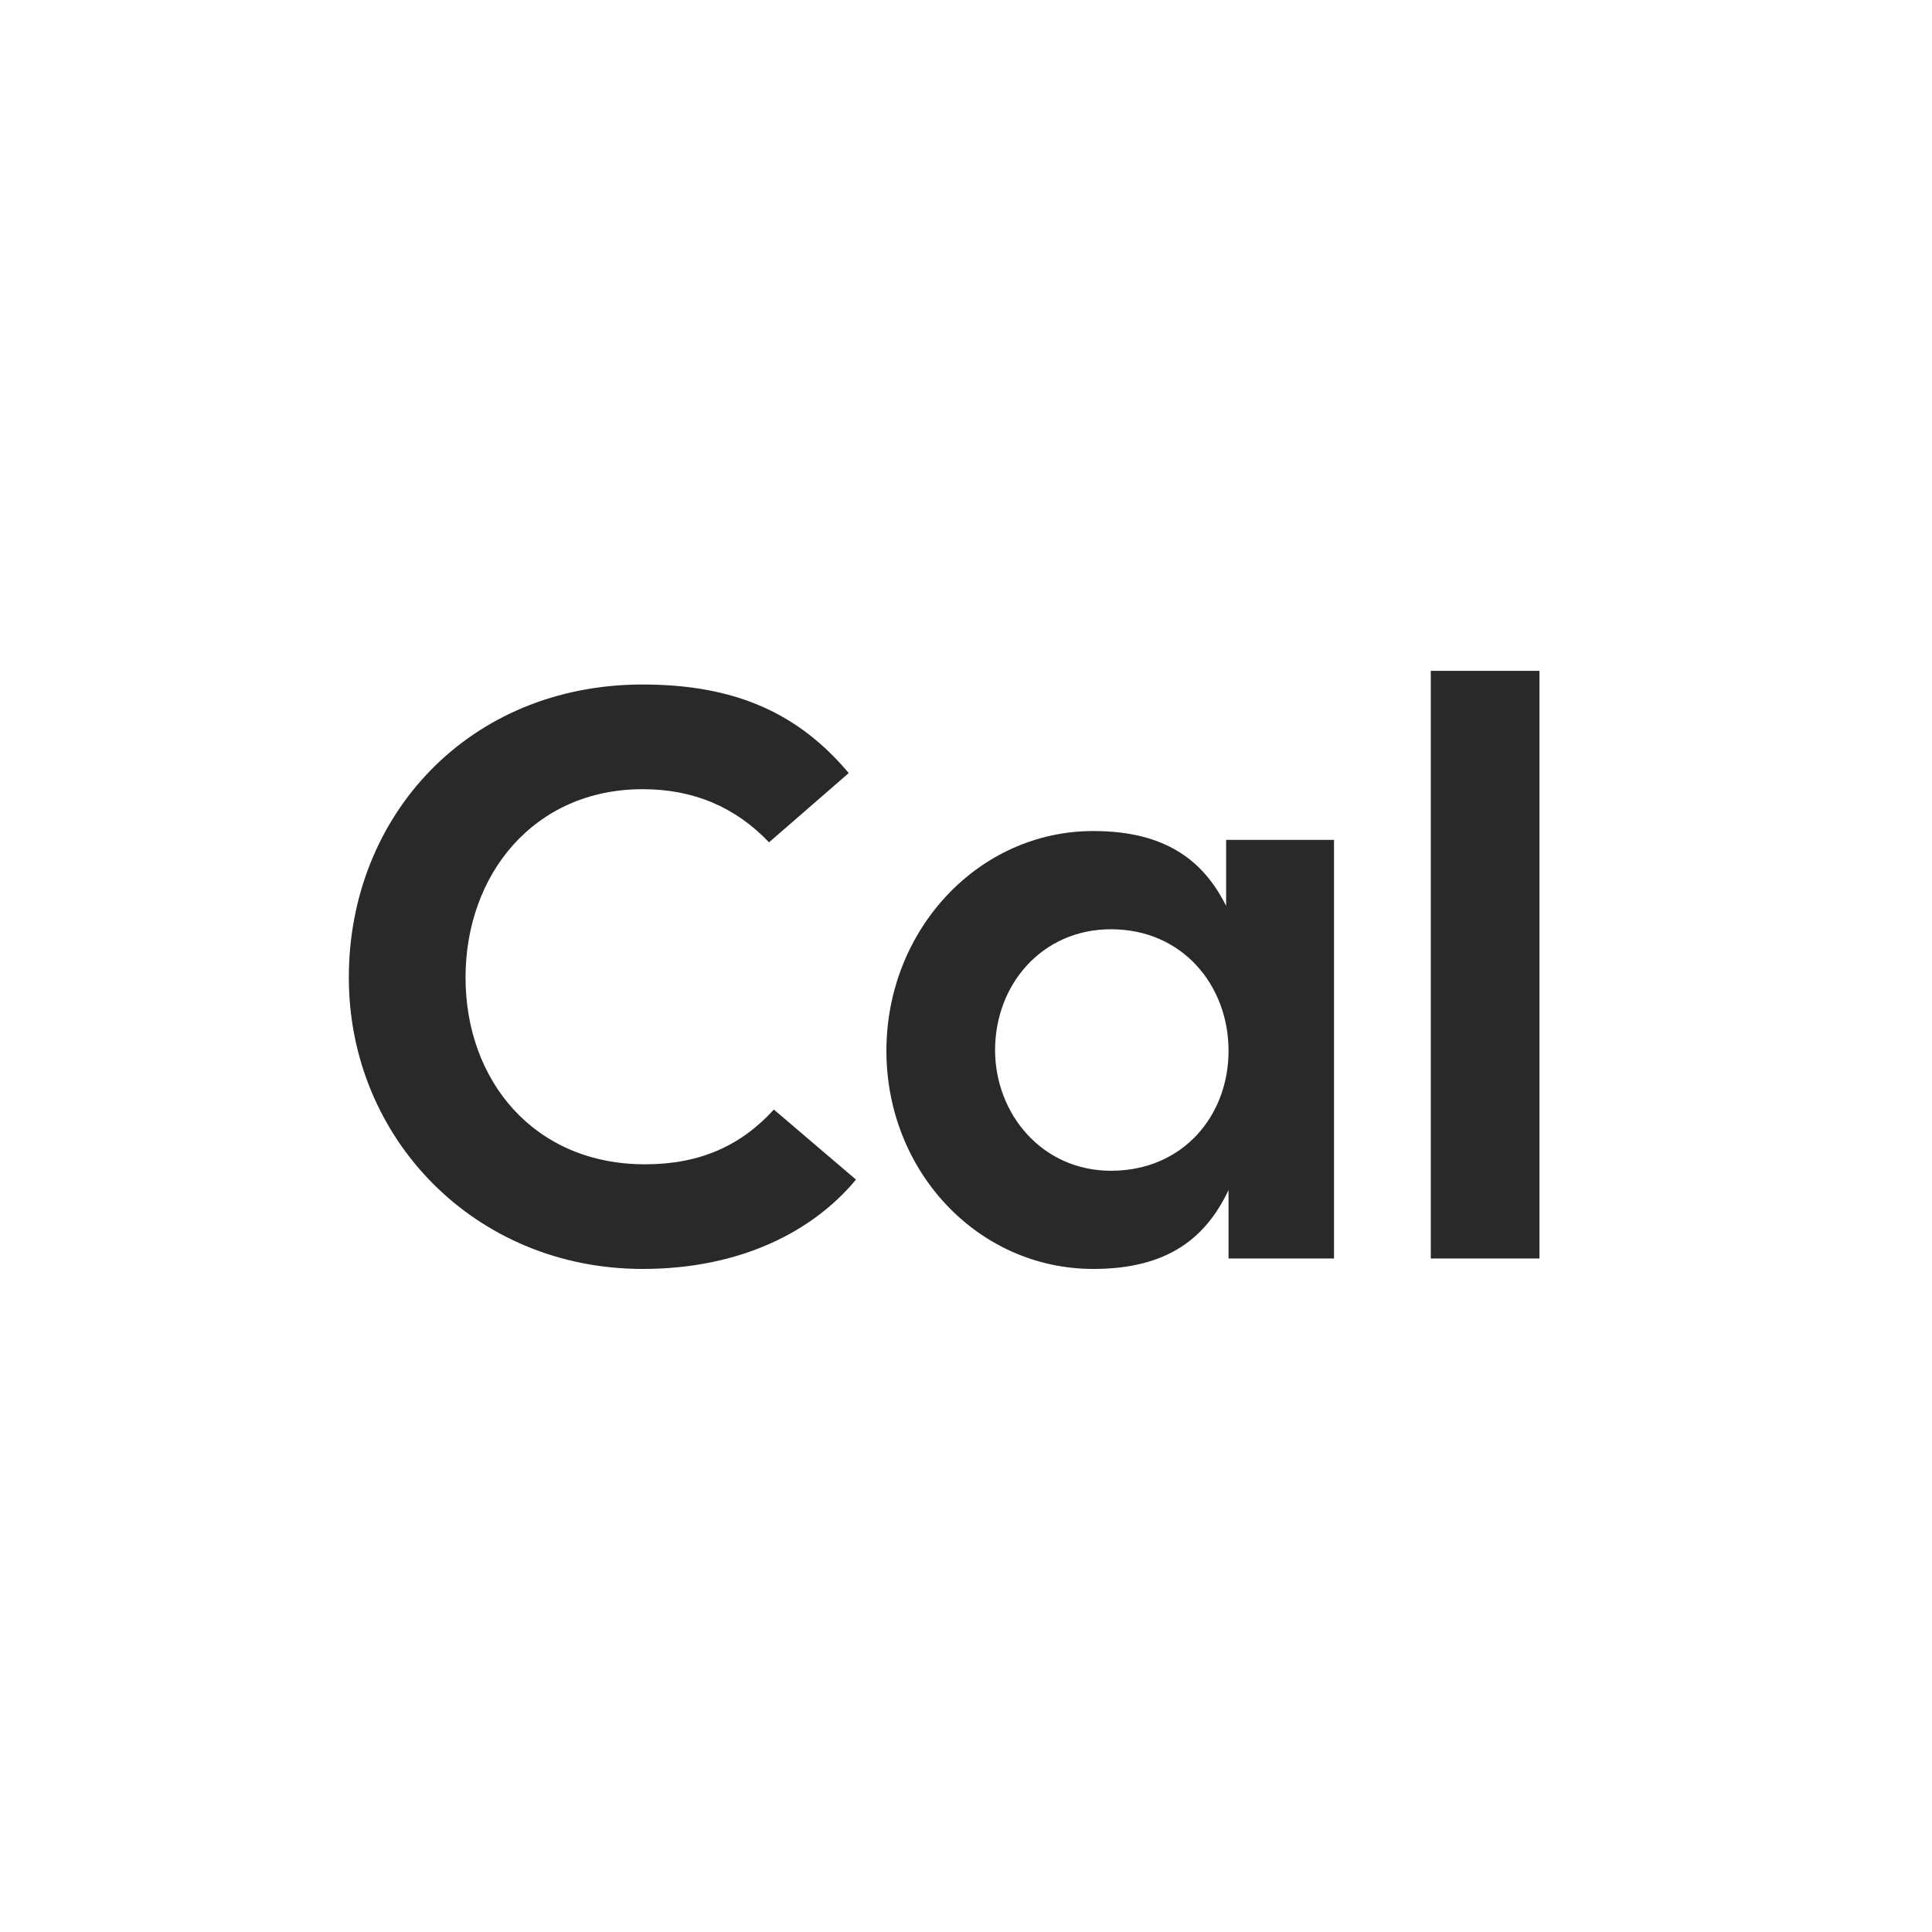
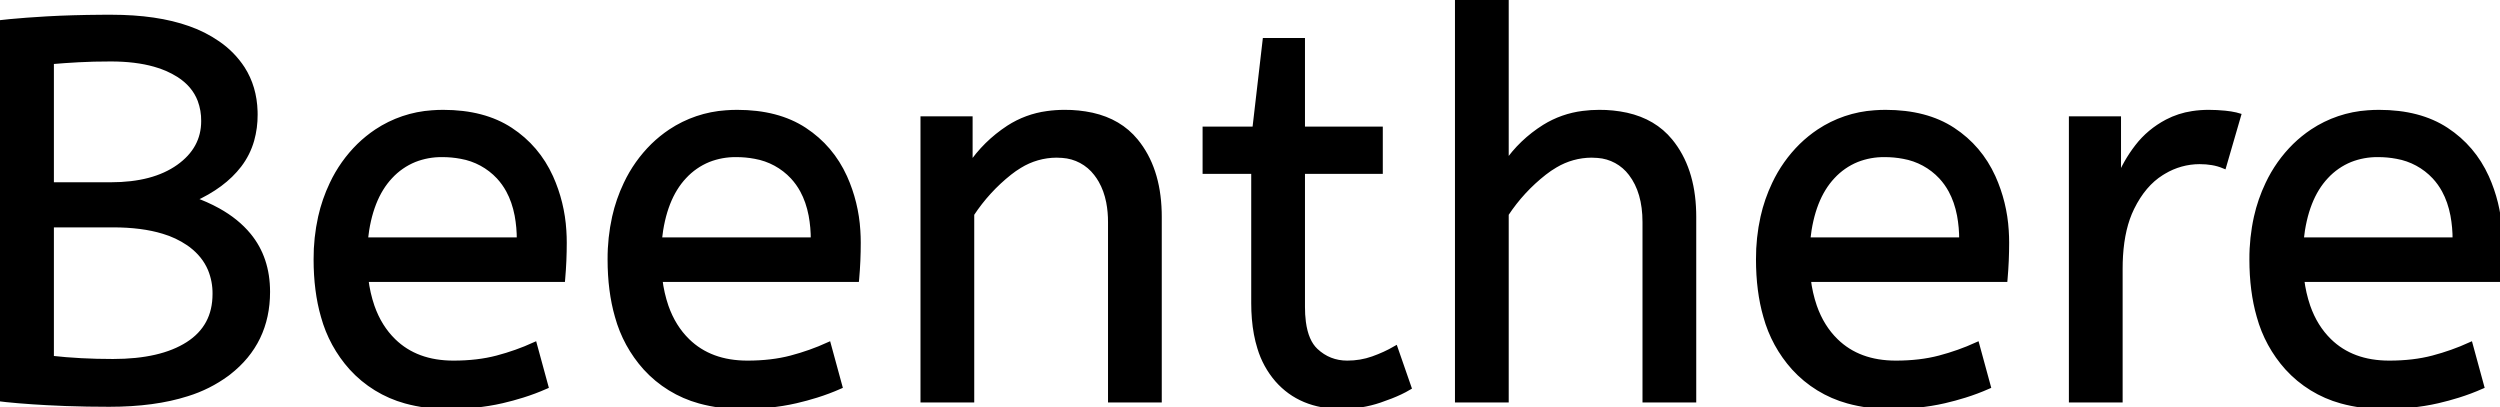
- <svg xmlns="http://www.w3.org/2000/svg" width="56" height="56" fill="none">
-   <path d="M18.628 36.781c2.846 0 4.946-1.096 6.183-2.59l-2.38-2.03c-.957 1.05-2.147 1.587-3.733 1.587-3.22 0-5.204-2.427-5.204-5.413 0-2.987 1.984-5.46 5.134-5.46 1.47 0 2.683.513 3.663 1.54l2.31-2.007c-1.47-1.75-3.313-2.567-5.973-2.567-5.04 0-8.517 3.803-8.517 8.493 0 4.667 3.663 8.447 8.517 8.447ZM31.69 36.781c2.17 0 3.267-.91 3.92-2.286v1.983h3.057V24.344H35.54v1.914c-.653-1.307-1.75-2.17-3.85-2.17-3.337 0-5.997 2.87-5.997 6.37s2.66 6.323 5.997 6.323Zm-2.847-6.346c0-1.89 1.354-3.5 3.36-3.5 2.077 0 3.407 1.633 3.407 3.523 0 1.89-1.33 3.477-3.407 3.477-2.006 0-3.36-1.657-3.36-3.5ZM41.472 36.478h3.15V19.444h-3.15v17.034Z" fill="#292929" />
+ <svg xmlns="http://www.w3.org/2000/svg" width="462.6" height="75.201" viewBox="0 0 462.6 75.201">
+   <g id="svgGroup" stroke-linecap="round" fill-rule="evenodd" font-size="9pt" stroke="#000" stroke-width="0.25mm" fill="#000" style="stroke:#000;stroke-width:0.25mm;fill:#000">
+     <path d="M 278.7 74 L 269.7 74 L 269.7 0 L 278.7 0 L 278.7 30.3 Q 281.5 26.2 285.8 23.5 A 17.572 17.572 0 0 1 292.925 20.991 A 22.595 22.595 0 0 1 295.9 20.8 A 23.225 23.225 0 0 1 300.965 21.318 Q 306.059 22.456 309.05 26.1 Q 313.175 31.126 313.388 39.209 A 33.764 33.764 0 0 1 313.4 40.1 L 313.4 74 L 304.4 74 L 304.4 41.1 Q 304.4 35.5 301.8 32.1 A 8.42 8.42 0 0 0 295.642 28.753 A 11.979 11.979 0 0 0 294.5 28.7 A 13.23 13.23 0 0 0 287.787 30.566 A 17.586 17.586 0 0 0 285.75 31.95 Q 281.6 35.2 278.7 39.6 L 278.7 74 Z M 179.8 74 L 170.8 74 L 170.8 22 L 179.5 22 L 179.5 30.7 Q 182.3 26.5 186.65 23.65 A 17.316 17.316 0 0 1 193.756 21.025 A 22.629 22.629 0 0 1 197 20.8 A 23.225 23.225 0 0 1 202.065 21.318 Q 207.159 22.456 210.15 26.1 Q 214.275 31.126 214.488 39.209 A 33.764 33.764 0 0 1 214.5 40.1 L 214.5 74 L 205.5 74 L 205.5 41.1 A 19.265 19.265 0 0 0 205.158 37.359 Q 204.719 35.145 203.719 33.397 A 10.966 10.966 0 0 0 202.85 32.1 A 8.579 8.579 0 0 0 196.573 28.747 A 12.061 12.061 0 0 0 195.5 28.7 A 13.122 13.122 0 0 0 188.651 30.664 A 17.353 17.353 0 0 0 186.8 31.95 Q 182.7 35.2 179.8 39.6 L 179.8 74 Z M 0 73.8 L 0 4.2 A 100.907 100.907 0 0 1 1.856 4.006 Q 4.753 3.729 8.576 3.507 A 270.552 270.552 0 0 1 8.7 3.5 A 168.416 168.416 0 0 1 13.537 3.295 Q 16.008 3.224 18.745 3.206 A 285.352 285.352 0 0 1 20.6 3.2 Q 29 3.2 34.859 5.289 A 22.604 22.604 0 0 1 40.3 8.05 A 16.711 16.711 0 0 1 44.863 12.707 Q 47.054 16.14 47.191 20.601 A 19.526 19.526 0 0 1 47.2 21.2 A 17.052 17.052 0 0 1 46.573 25.92 A 13.798 13.798 0 0 1 44.25 30.55 Q 41.3 34.4 35.7 36.9 A 30.217 30.217 0 0 1 40.336 38.96 Q 43.813 40.894 46 43.55 Q 49.5 47.8 49.5 54 Q 49.5 63.315 42.29 68.928 A 22.979 22.979 0 0 1 42 69.15 A 24.681 24.681 0 0 1 34.623 72.86 Q 28.579 74.8 20.2 74.8 A 221.836 221.836 0 0 1 12.12 74.658 A 187.566 187.566 0 0 1 8.65 74.5 A 227.449 227.449 0 0 1 6.066 74.344 Q 3.259 74.157 1.195 73.938 A 65.535 65.535 0 0 1 0 73.8 Z M 104.1 51.7 L 67.7 51.7 A 24.088 24.088 0 0 0 68.839 56.725 Q 70.175 60.538 72.8 63.1 Q 77 67.2 83.9 67.2 Q 88.4 67.2 92 66.25 Q 95.6 65.3 98.9 63.8 L 101 71.5 A 40.77 40.77 0 0 1 96.665 73.126 A 51.863 51.863 0 0 1 92.9 74.15 A 38.914 38.914 0 0 1 87.808 74.969 A 52.025 52.025 0 0 1 82.8 75.2 A 28.318 28.318 0 0 1 75.054 74.195 A 21.108 21.108 0 0 1 65.05 68.05 A 23.521 23.521 0 0 1 59.845 58.51 Q 58.5 53.845 58.5 48 A 35.359 35.359 0 0 1 59.333 40.178 A 28.84 28.84 0 0 1 61.45 34.05 A 24.642 24.642 0 0 1 66.466 26.968 A 22.887 22.887 0 0 1 69.7 24.35 A 21.048 21.048 0 0 1 79.959 20.878 A 26.205 26.205 0 0 1 82 20.8 Q 89.5 20.8 94.45 24.05 Q 99.4 27.3 101.9 32.8 A 28.185 28.185 0 0 1 104.326 42.664 A 33.434 33.434 0 0 1 104.4 44.9 A 75.204 75.204 0 0 1 104.109 51.597 A 69.426 69.426 0 0 1 104.1 51.7 Z M 158.5 51.7 L 122.1 51.7 A 24.088 24.088 0 0 0 123.239 56.725 Q 124.575 60.538 127.2 63.1 Q 131.4 67.2 138.3 67.2 Q 142.8 67.2 146.4 66.25 Q 150 65.3 153.3 63.8 L 155.4 71.5 A 40.77 40.77 0 0 1 151.065 73.126 A 51.863 51.863 0 0 1 147.3 74.15 A 38.914 38.914 0 0 1 142.208 74.969 A 52.025 52.025 0 0 1 137.2 75.2 A 28.318 28.318 0 0 1 129.454 74.195 A 21.108 21.108 0 0 1 119.45 68.05 A 23.521 23.521 0 0 1 114.245 58.51 Q 112.9 53.845 112.9 48 A 35.359 35.359 0 0 1 113.733 40.178 A 28.84 28.84 0 0 1 115.85 34.05 A 24.642 24.642 0 0 1 120.866 26.968 A 22.887 22.887 0 0 1 124.1 24.35 A 21.048 21.048 0 0 1 134.359 20.878 A 26.205 26.205 0 0 1 136.4 20.8 Q 143.9 20.8 148.85 24.05 Q 153.8 27.3 156.3 32.8 A 28.185 28.185 0 0 1 158.726 42.664 A 33.434 33.434 0 0 1 158.8 44.9 A 75.204 75.204 0 0 1 158.509 51.597 A 69.426 69.426 0 0 1 158.5 51.7 Z M 371 51.7 L 334.6 51.7 A 24.088 24.088 0 0 0 335.739 56.725 Q 337.075 60.538 339.7 63.1 Q 343.9 67.2 350.8 67.2 Q 355.3 67.2 358.9 66.25 Q 362.5 65.3 365.8 63.8 L 367.9 71.5 A 40.77 40.77 0 0 1 363.565 73.126 A 51.863 51.863 0 0 1 359.8 74.15 A 38.914 38.914 0 0 1 354.708 74.969 A 52.025 52.025 0 0 1 349.7 75.2 A 28.318 28.318 0 0 1 341.954 74.195 A 21.108 21.108 0 0 1 331.95 68.05 A 23.521 23.521 0 0 1 326.745 58.51 Q 325.4 53.845 325.4 48 A 35.359 35.359 0 0 1 326.233 40.178 A 28.84 28.84 0 0 1 328.35 34.05 A 24.642 24.642 0 0 1 333.366 26.968 A 22.887 22.887 0 0 1 336.6 24.35 A 21.048 21.048 0 0 1 346.859 20.878 A 26.205 26.205 0 0 1 348.9 20.8 Q 356.4 20.8 361.35 24.05 Q 366.3 27.3 368.8 32.8 A 28.185 28.185 0 0 1 371.226 42.664 A 33.434 33.434 0 0 1 371.3 44.9 A 75.204 75.204 0 0 1 371.009 51.597 A 69.426 69.426 0 0 1 371 51.7 Z M 462.3 51.7 L 425.9 51.7 A 24.088 24.088 0 0 0 427.039 56.725 Q 428.375 60.538 431 63.1 Q 435.2 67.2 442.1 67.2 Q 446.6 67.2 450.2 66.25 Q 453.8 65.3 457.1 63.8 L 459.2 71.5 A 40.77 40.77 0 0 1 454.865 73.126 A 51.863 51.863 0 0 1 451.1 74.15 A 38.914 38.914 0 0 1 446.008 74.969 A 52.025 52.025 0 0 1 441 75.2 A 28.318 28.318 0 0 1 433.254 74.195 A 21.108 21.108 0 0 1 423.25 68.05 A 23.521 23.521 0 0 1 418.045 58.51 Q 416.7 53.845 416.7 48 A 35.359 35.359 0 0 1 417.533 40.178 A 28.84 28.84 0 0 1 419.65 34.05 A 24.642 24.642 0 0 1 424.666 26.968 A 22.887 22.887 0 0 1 427.9 24.35 A 21.048 21.048 0 0 1 438.159 20.878 A 26.205 26.205 0 0 1 440.2 20.8 Q 447.7 20.8 452.65 24.05 Q 457.6 27.3 460.1 32.8 A 28.185 28.185 0 0 1 462.526 42.664 A 33.434 33.434 0 0 1 462.6 44.9 A 75.204 75.204 0 0 1 462.309 51.597 A 69.426 69.426 0 0 1 462.3 51.7 Z M 232 56.1 L 232 31.7 L 223 31.7 L 223 23.9 L 232.2 23.9 L 234.1 7.5 L 241 7.5 L 241 23.9 L 255.4 23.9 L 255.4 31.7 L 241 31.7 L 241 56.8 A 21.559 21.559 0 0 0 241.168 59.596 Q 241.641 63.202 243.45 64.9 Q 245.9 67.2 249.3 67.2 Q 251.8 67.2 254.05 66.4 Q 256.3 65.6 258.2 64.5 L 260.7 71.7 A 18.546 18.546 0 0 1 259.082 72.556 Q 258.28 72.935 257.334 73.308 A 43.365 43.365 0 0 1 255.3 74.05 Q 251.9 75.2 248.2 75.2 Q 240.7 75.2 236.35 70.25 A 16.116 16.116 0 0 1 233.122 64.348 Q 232.359 61.917 232.115 58.98 A 34.777 34.777 0 0 1 232 56.1 Z M 392.3 74 L 383.3 74 L 383.3 22 L 392 22 L 392 33.3 Q 393.3 30 395.5 27.15 Q 397.7 24.3 401 22.55 A 14.817 14.817 0 0 1 405.68 21.026 A 19.459 19.459 0 0 1 408.7 20.8 Q 410.2 20.8 411.7 20.95 A 18.972 18.972 0 0 1 412.755 21.084 Q 413.255 21.162 413.682 21.262 A 8.817 8.817 0 0 1 414.2 21.4 L 411.5 30.7 A 9.763 9.763 0 0 0 409.355 30.088 Q 408.259 29.9 407 29.9 A 12.958 12.958 0 0 0 400.37 31.746 A 15.609 15.609 0 0 0 399.95 32 Q 396.622 34.086 394.478 38.442 A 22.927 22.927 0 0 0 394.45 38.5 Q 392.687 42.107 392.37 47.328 A 39.09 39.09 0 0 0 392.3 49.7 L 392.3 74 Z M 20.9 41.6 L 9.5 41.6 L 9.5 66.3 Q 14.8 66.9 20.9 66.9 Q 29.8 66.9 34.8 63.7 Q 39.8 60.5 39.8 54.4 A 11.728 11.728 0 0 0 38.928 49.8 Q 37.826 47.187 35.333 45.312 A 14.027 14.027 0 0 0 34.9 45 A 16.7 16.7 0 0 0 30.226 42.799 Q 26.303 41.6 20.9 41.6 Z M 9.5 11.4 L 9.5 34.2 L 20.5 34.2 Q 28.4 34.2 33.05 30.9 Q 37.7 27.6 37.7 22.4 A 10.798 10.798 0 0 0 37.026 18.501 Q 35.939 15.671 33.1 13.85 A 16.643 16.643 0 0 0 28.614 11.886 Q 25.125 10.9 20.5 10.9 Q 17.2 10.9 14.5 11.05 Q 11.8 11.2 9.5 11.4 Z M 67.6 44.4 L 96.1 44.4 A 24.355 24.355 0 0 0 95.696 39.815 Q 95.2 37.231 94.096 35.207 A 12.422 12.422 0 0 0 92.3 32.7 A 12.488 12.488 0 0 0 85.339 28.924 A 18.395 18.395 0 0 0 81.8 28.6 A 13.58 13.58 0 0 0 76.688 29.535 A 12.524 12.524 0 0 0 72.2 32.65 Q 68.4 36.7 67.6 44.4 Z M 122 44.4 L 150.5 44.4 A 24.355 24.355 0 0 0 150.096 39.815 Q 149.6 37.231 148.496 35.207 A 12.422 12.422 0 0 0 146.7 32.7 A 12.488 12.488 0 0 0 139.739 28.924 A 18.395 18.395 0 0 0 136.2 28.6 A 13.58 13.58 0 0 0 131.088 29.535 A 12.524 12.524 0 0 0 126.6 32.65 Q 122.8 36.7 122 44.4 Z M 334.5 44.4 L 363 44.4 A 24.355 24.355 0 0 0 362.596 39.815 Q 362.1 37.231 360.996 35.207 A 12.422 12.422 0 0 0 359.2 32.7 A 12.488 12.488 0 0 0 352.239 28.924 A 18.395 18.395 0 0 0 348.7 28.6 A 13.58 13.58 0 0 0 343.588 29.535 A 12.524 12.524 0 0 0 339.1 32.65 Q 335.3 36.7 334.5 44.4 Z M 425.8 44.4 L 454.3 44.4 A 24.355 24.355 0 0 0 453.896 39.815 Q 453.4 37.231 452.296 35.207 A 12.422 12.422 0 0 0 450.5 32.7 A 12.488 12.488 0 0 0 443.539 28.924 A 18.395 18.395 0 0 0 440 28.6 A 13.58 13.58 0 0 0 434.888 29.535 A 12.524 12.524 0 0 0 430.4 32.65 Q 426.6 36.7 425.8 44.4 Z" vector-effect="non-scaling-stroke" />
+   </g>
</svg>
